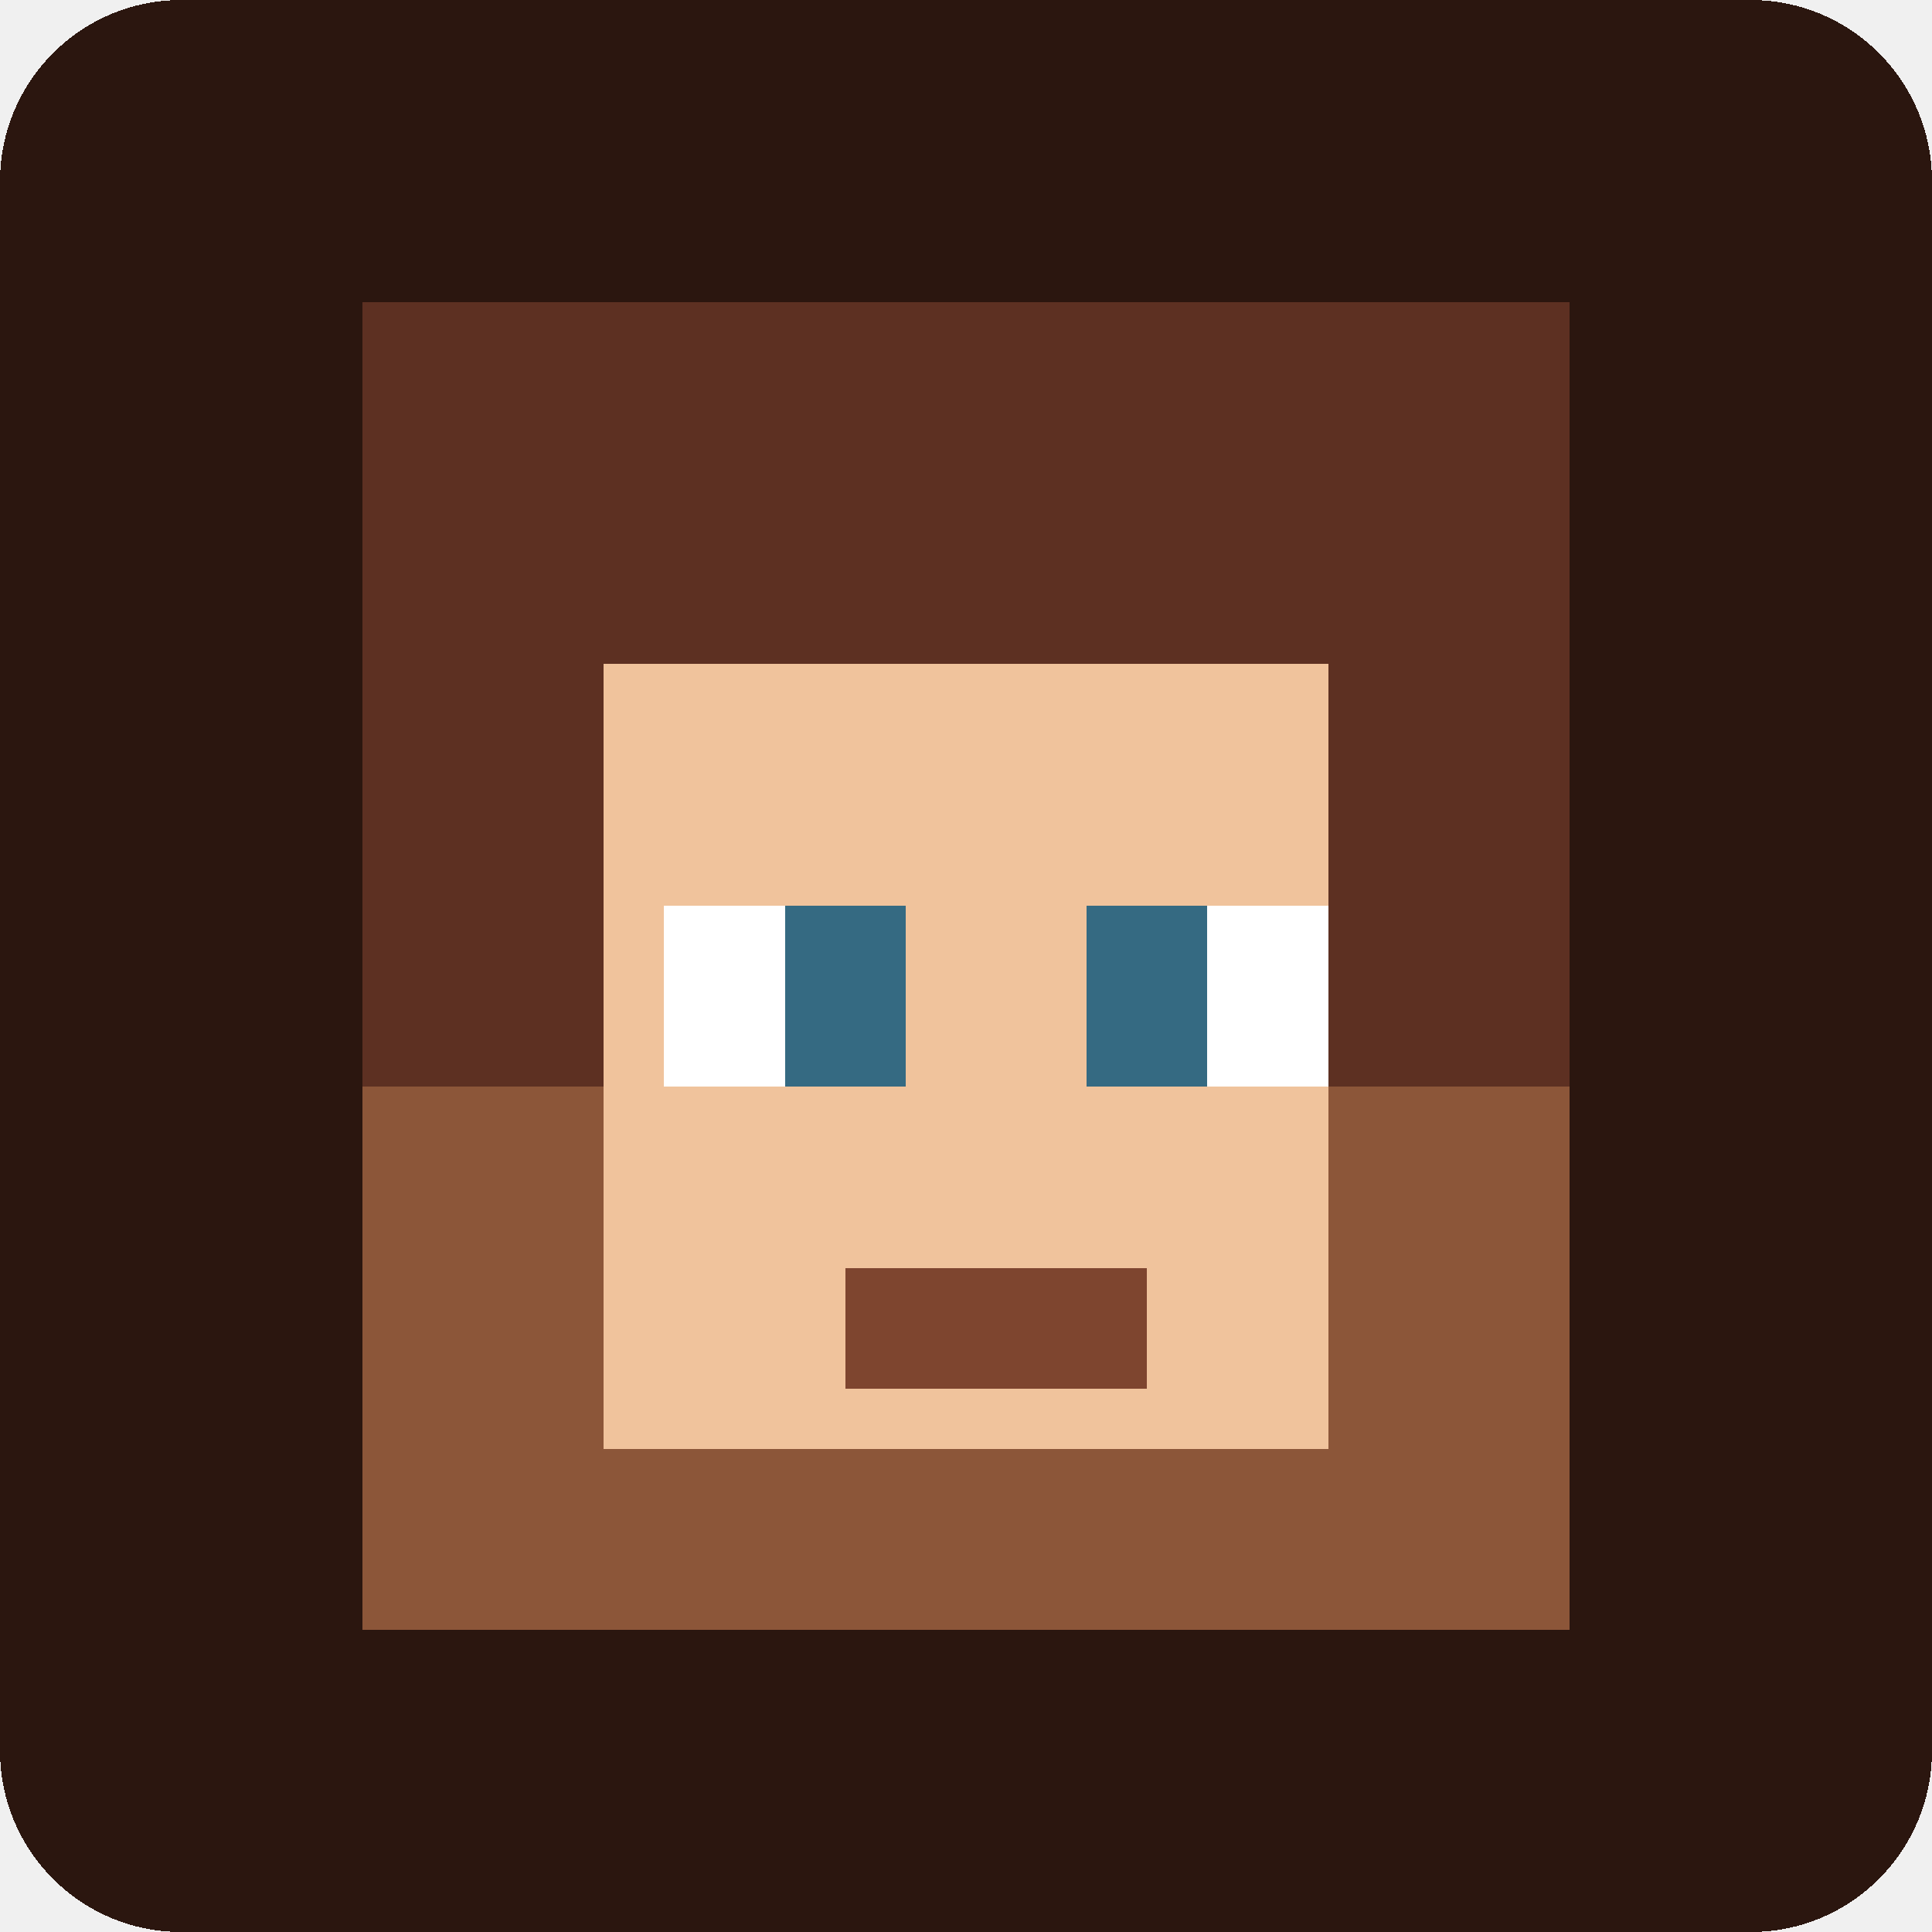
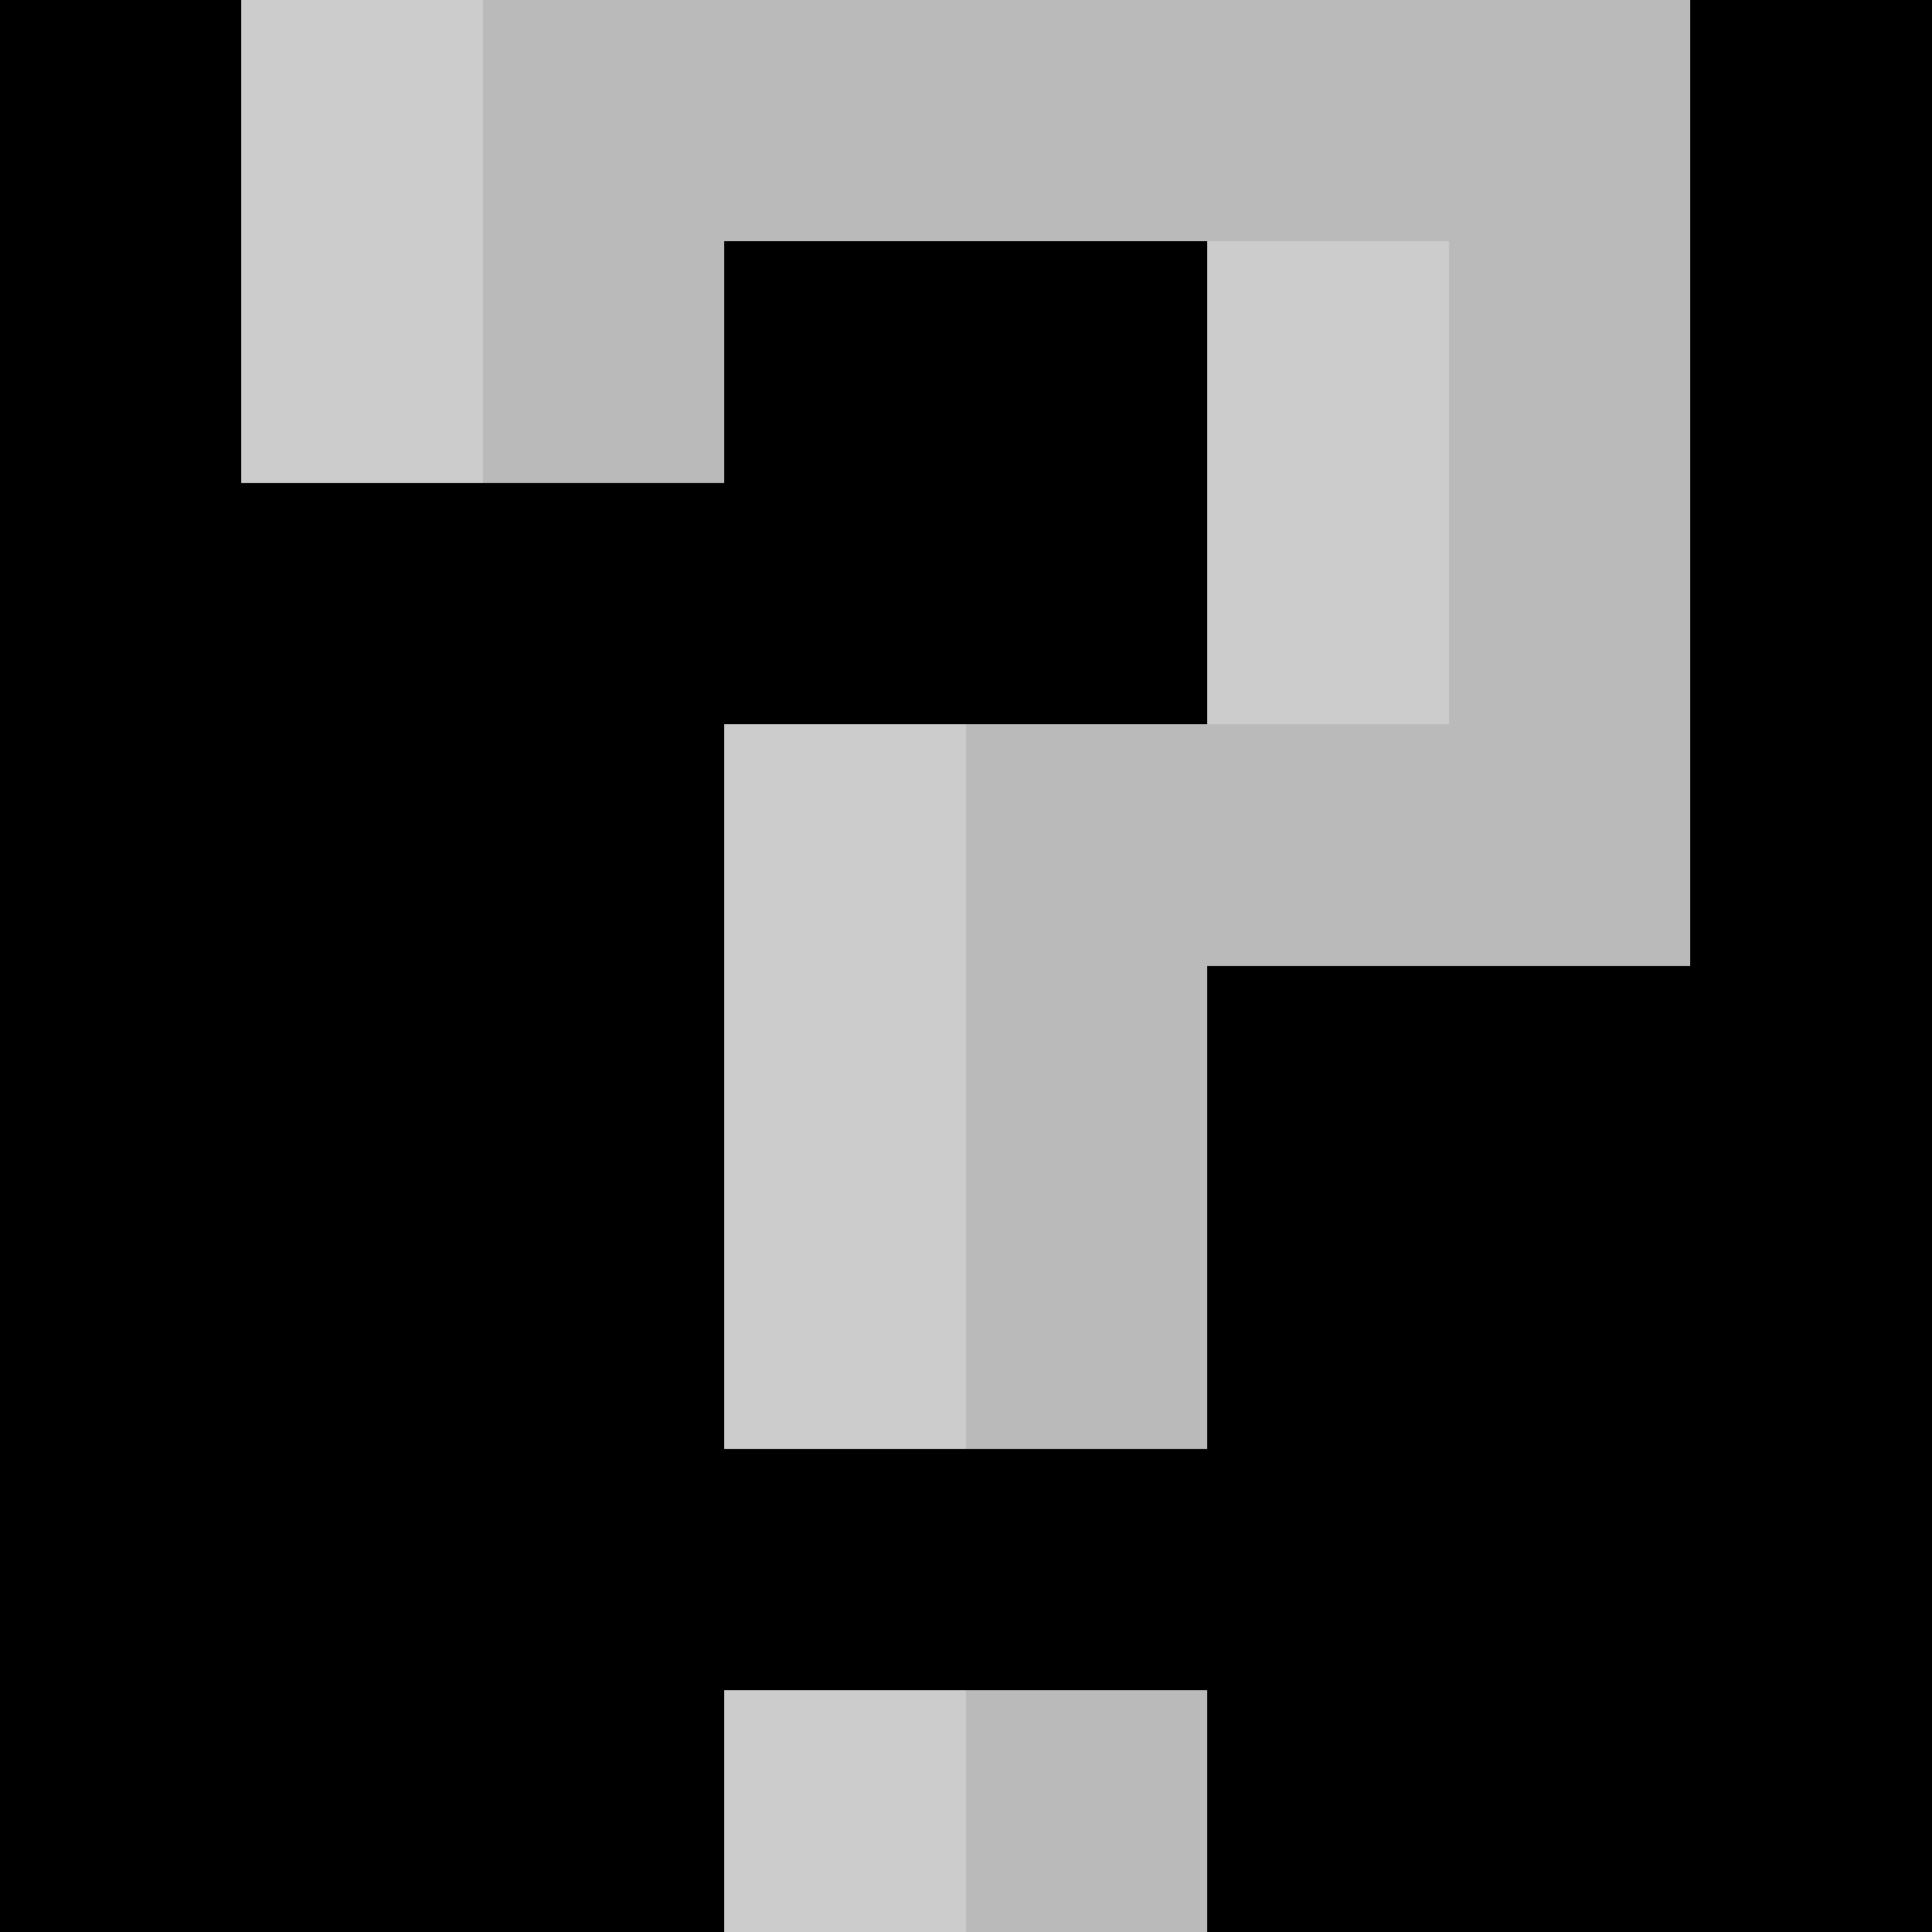
- <svg xmlns="http://www.w3.org/2000/svg" viewBox="0 0 32 32" shape-rendering="crispEdges">
-   <rect width="32" height="32" rx="3" fill="#2b160f" />
-   <path fill="#8c5639" d="M6 5h20v22H6z" />
-   <path fill="#5d3022" d="M6 5h20v6H6zM6 11h4v7H6zM22 11h4v7h-4z" />
-   <path fill="#f0c39c" d="M10 11h12v13H10z" />
-   <path fill="#fff" d="M11 15h4v3h-4zM18 15h4v3h-4z" />
-   <path fill="#356a82" d="M13 15h2v3h-2zM18 15h2v3h-2z" />
-   <path fill="#7e452f" d="M14 21h5v2h-5z" />
+ <svg xmlns="http://www.w3.org/2000/svg" viewBox="0 0 8 8" shape-rendering="crispEdges">
+   <rect x="0" y="0" width="1" height="1" fill="#000000" />
+   <rect x="1" y="0" width="1" height="1" fill="#cccccc" />
+   <rect x="2" y="0" width="1" height="1" fill="#bababa" />
+   <rect x="3" y="0" width="1" height="1" fill="#bababa" />
+   <rect x="4" y="0" width="1" height="1" fill="#bababa" />
+   <rect x="5" y="0" width="1" height="1" fill="#bababa" />
+   <rect x="6" y="0" width="1" height="1" fill="#bababa" />
+   <rect x="7" y="0" width="1" height="1" fill="#000000" />
+   <rect x="0" y="1" width="1" height="1" fill="#000000" />
+   <rect x="1" y="1" width="1" height="1" fill="#cccccc" />
+   <rect x="2" y="1" width="1" height="1" fill="#bababa" />
+   <rect x="3" y="1" width="1" height="1" fill="#000000" />
+   <rect x="4" y="1" width="1" height="1" fill="#000000" />
+   <rect x="5" y="1" width="1" height="1" fill="#cccccc" />
+   <rect x="6" y="1" width="1" height="1" fill="#bababa" />
+   <rect x="7" y="1" width="1" height="1" fill="#000000" />
+   <rect x="0" y="2" width="1" height="1" fill="#000000" />
+   <rect x="1" y="2" width="1" height="1" fill="#000000" />
+   <rect x="2" y="2" width="1" height="1" fill="#000000" />
+   <rect x="3" y="2" width="1" height="1" fill="#000000" />
+   <rect x="4" y="2" width="1" height="1" fill="#000000" />
+   <rect x="5" y="2" width="1" height="1" fill="#cccccc" />
+   <rect x="6" y="2" width="1" height="1" fill="#bababa" />
+   <rect x="7" y="2" width="1" height="1" fill="#000000" />
+   <rect x="0" y="3" width="1" height="1" fill="#000000" />
+   <rect x="1" y="3" width="1" height="1" fill="#000000" />
+   <rect x="2" y="3" width="1" height="1" fill="#000000" />
+   <rect x="3" y="3" width="1" height="1" fill="#cccccc" />
+   <rect x="4" y="3" width="1" height="1" fill="#bababa" />
+   <rect x="5" y="3" width="1" height="1" fill="#bababa" />
+   <rect x="6" y="3" width="1" height="1" fill="#bababa" />
+   <rect x="7" y="3" width="1" height="1" fill="#000000" />
+   <rect x="0" y="4" width="1" height="1" fill="#000000" />
+   <rect x="1" y="4" width="1" height="1" fill="#000000" />
+   <rect x="2" y="4" width="1" height="1" fill="#000000" />
+   <rect x="3" y="4" width="1" height="1" fill="#cccccc" />
+   <rect x="4" y="4" width="1" height="1" fill="#bababa" />
+   <rect x="5" y="4" width="1" height="1" fill="#000000" />
+   <rect x="6" y="4" width="1" height="1" fill="#000000" />
+   <rect x="7" y="4" width="1" height="1" fill="#000000" />
+   <rect x="0" y="5" width="1" height="1" fill="#000000" />
+   <rect x="1" y="5" width="1" height="1" fill="#000000" />
+   <rect x="2" y="5" width="1" height="1" fill="#000000" />
+   <rect x="3" y="5" width="1" height="1" fill="#cccccc" />
+   <rect x="4" y="5" width="1" height="1" fill="#bababa" />
+   <rect x="5" y="5" width="1" height="1" fill="#000000" />
+   <rect x="6" y="5" width="1" height="1" fill="#000000" />
+   <rect x="7" y="5" width="1" height="1" fill="#000000" />
+   <rect x="0" y="6" width="1" height="1" fill="#000000" />
+   <rect x="1" y="6" width="1" height="1" fill="#000000" />
+   <rect x="2" y="6" width="1" height="1" fill="#000000" />
+   <rect x="3" y="6" width="1" height="1" fill="#000000" />
+   <rect x="4" y="6" width="1" height="1" fill="#000000" />
+   <rect x="5" y="6" width="1" height="1" fill="#000000" />
+   <rect x="6" y="6" width="1" height="1" fill="#000000" />
+   <rect x="7" y="6" width="1" height="1" fill="#000000" />
+   <rect x="0" y="7" width="1" height="1" fill="#000000" />
+   <rect x="1" y="7" width="1" height="1" fill="#000000" />
+   <rect x="2" y="7" width="1" height="1" fill="#000000" />
+   <rect x="3" y="7" width="1" height="1" fill="#cccccc" />
+   <rect x="4" y="7" width="1" height="1" fill="#bababa" />
+   <rect x="5" y="7" width="1" height="1" fill="#000000" />
+   <rect x="6" y="7" width="1" height="1" fill="#000000" />
+   <rect x="7" y="7" width="1" height="1" fill="#000000" />
</svg>
